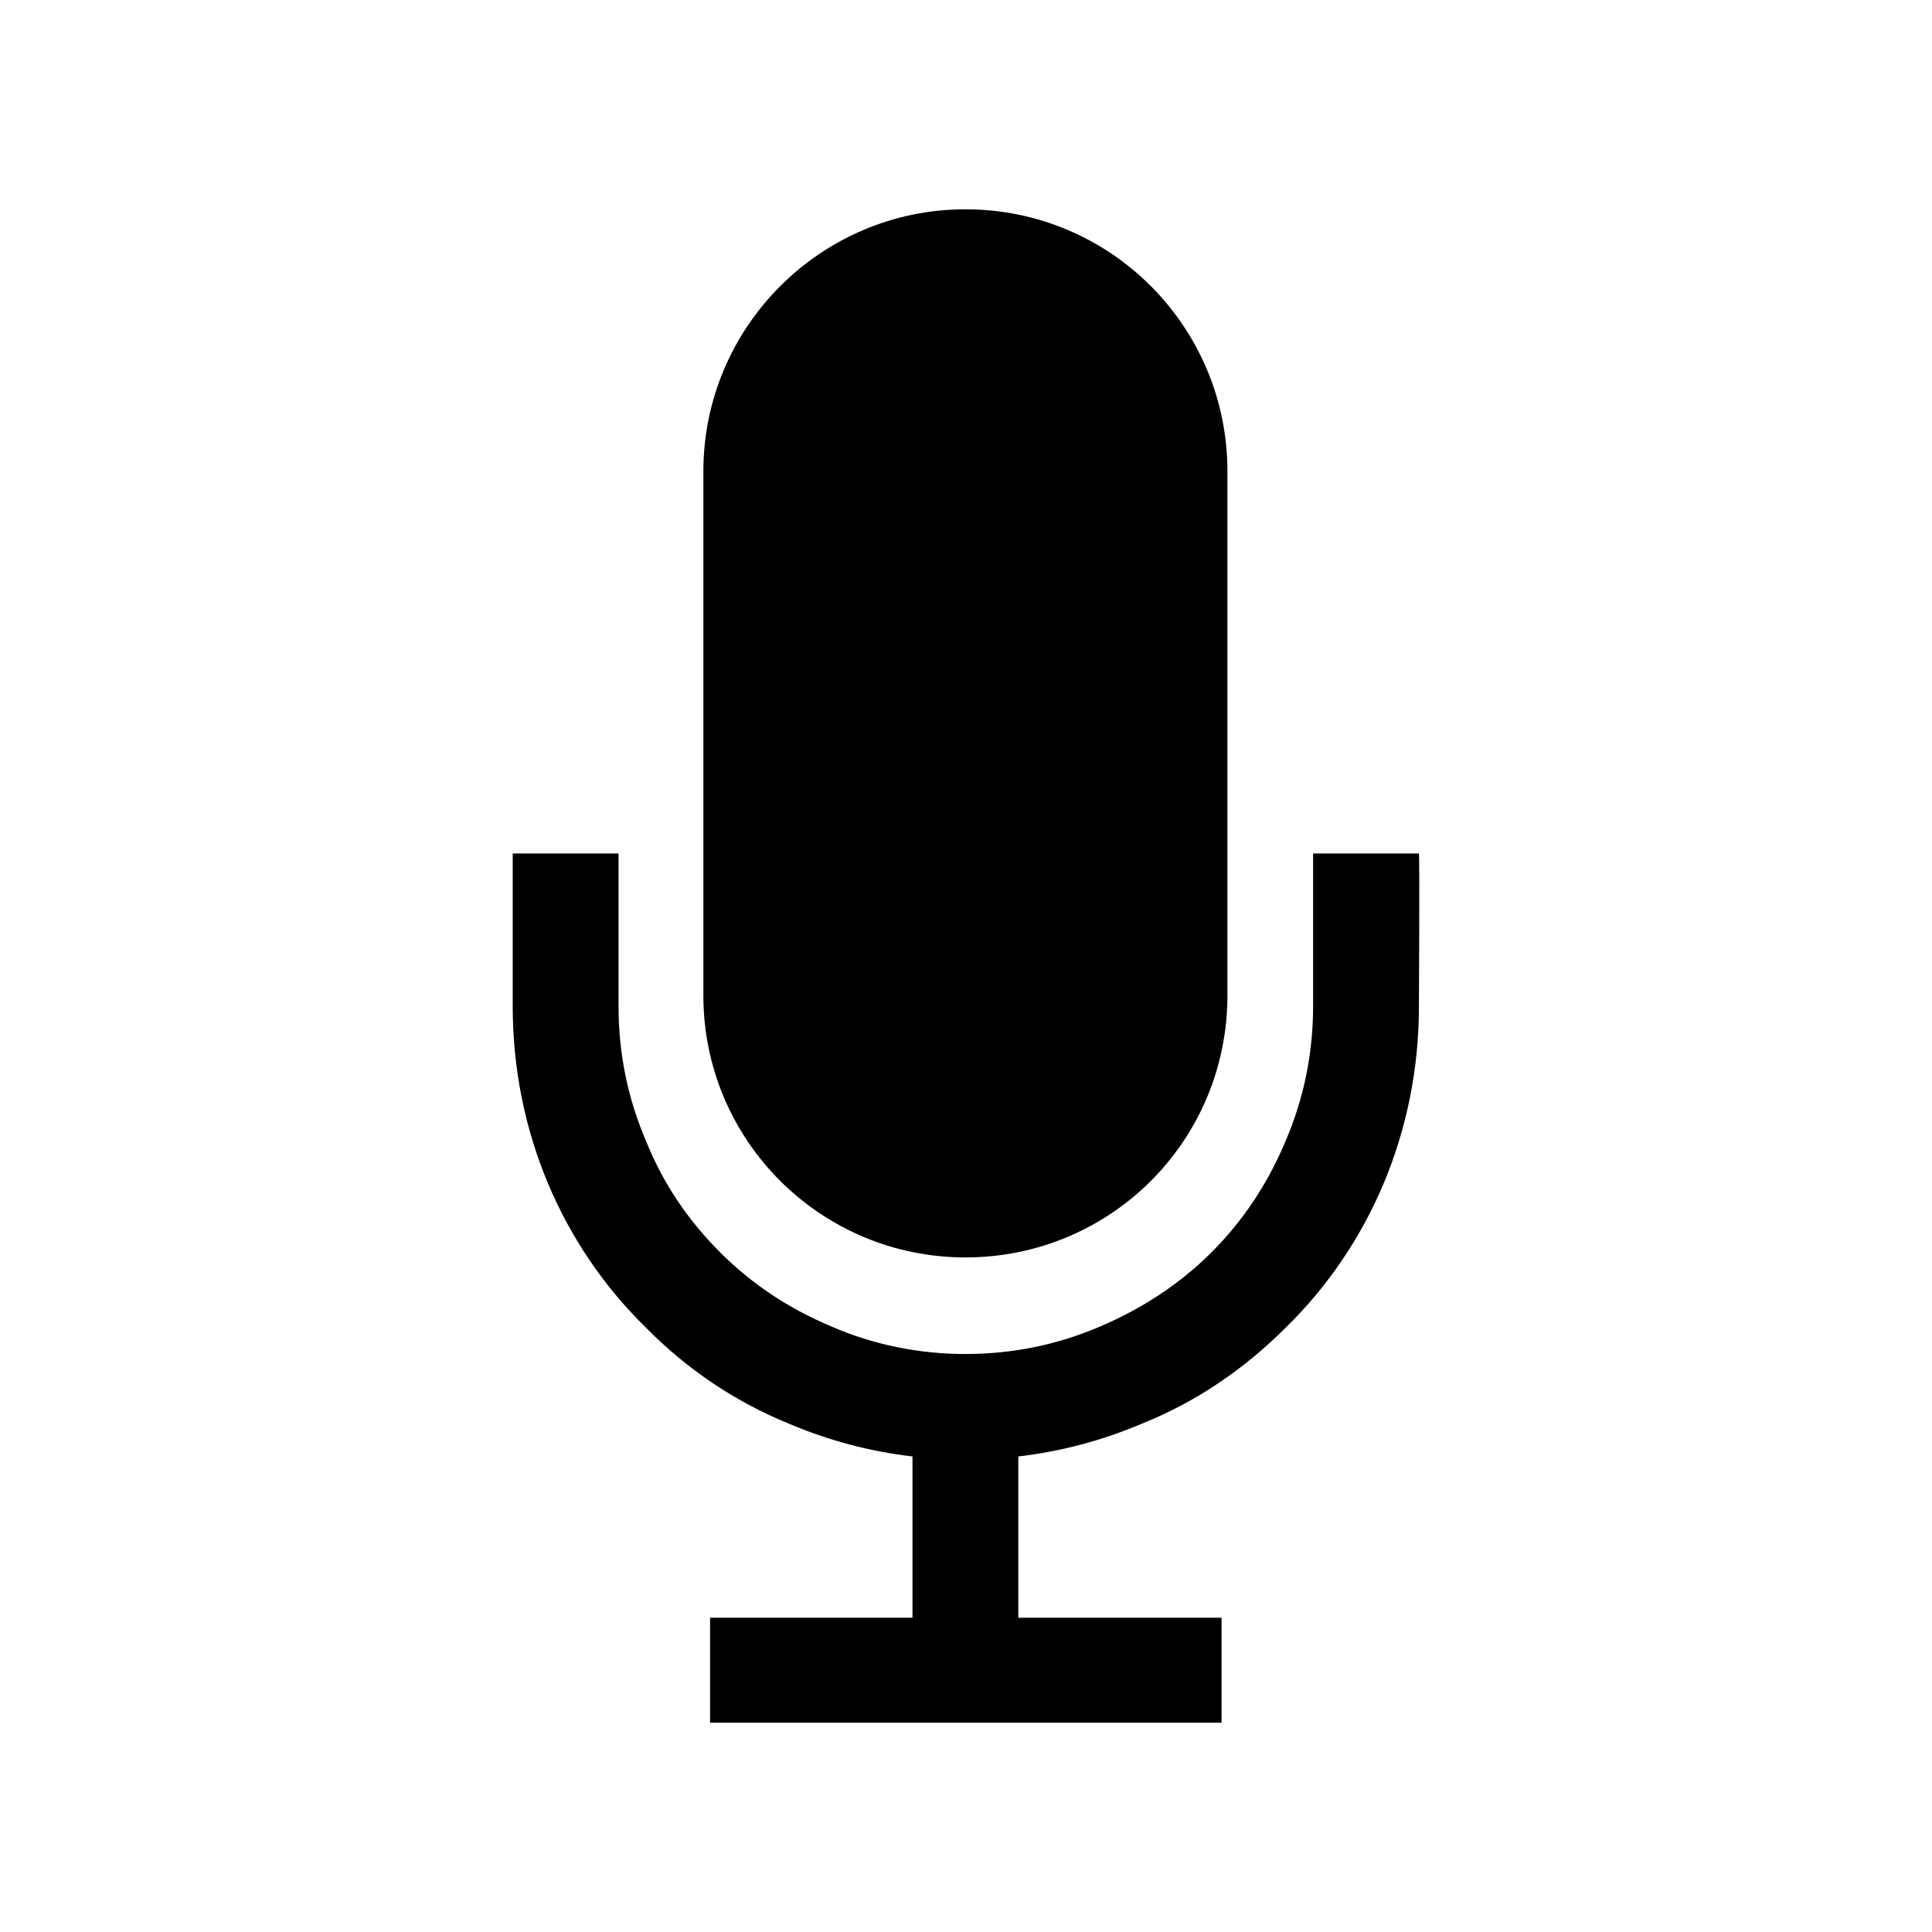
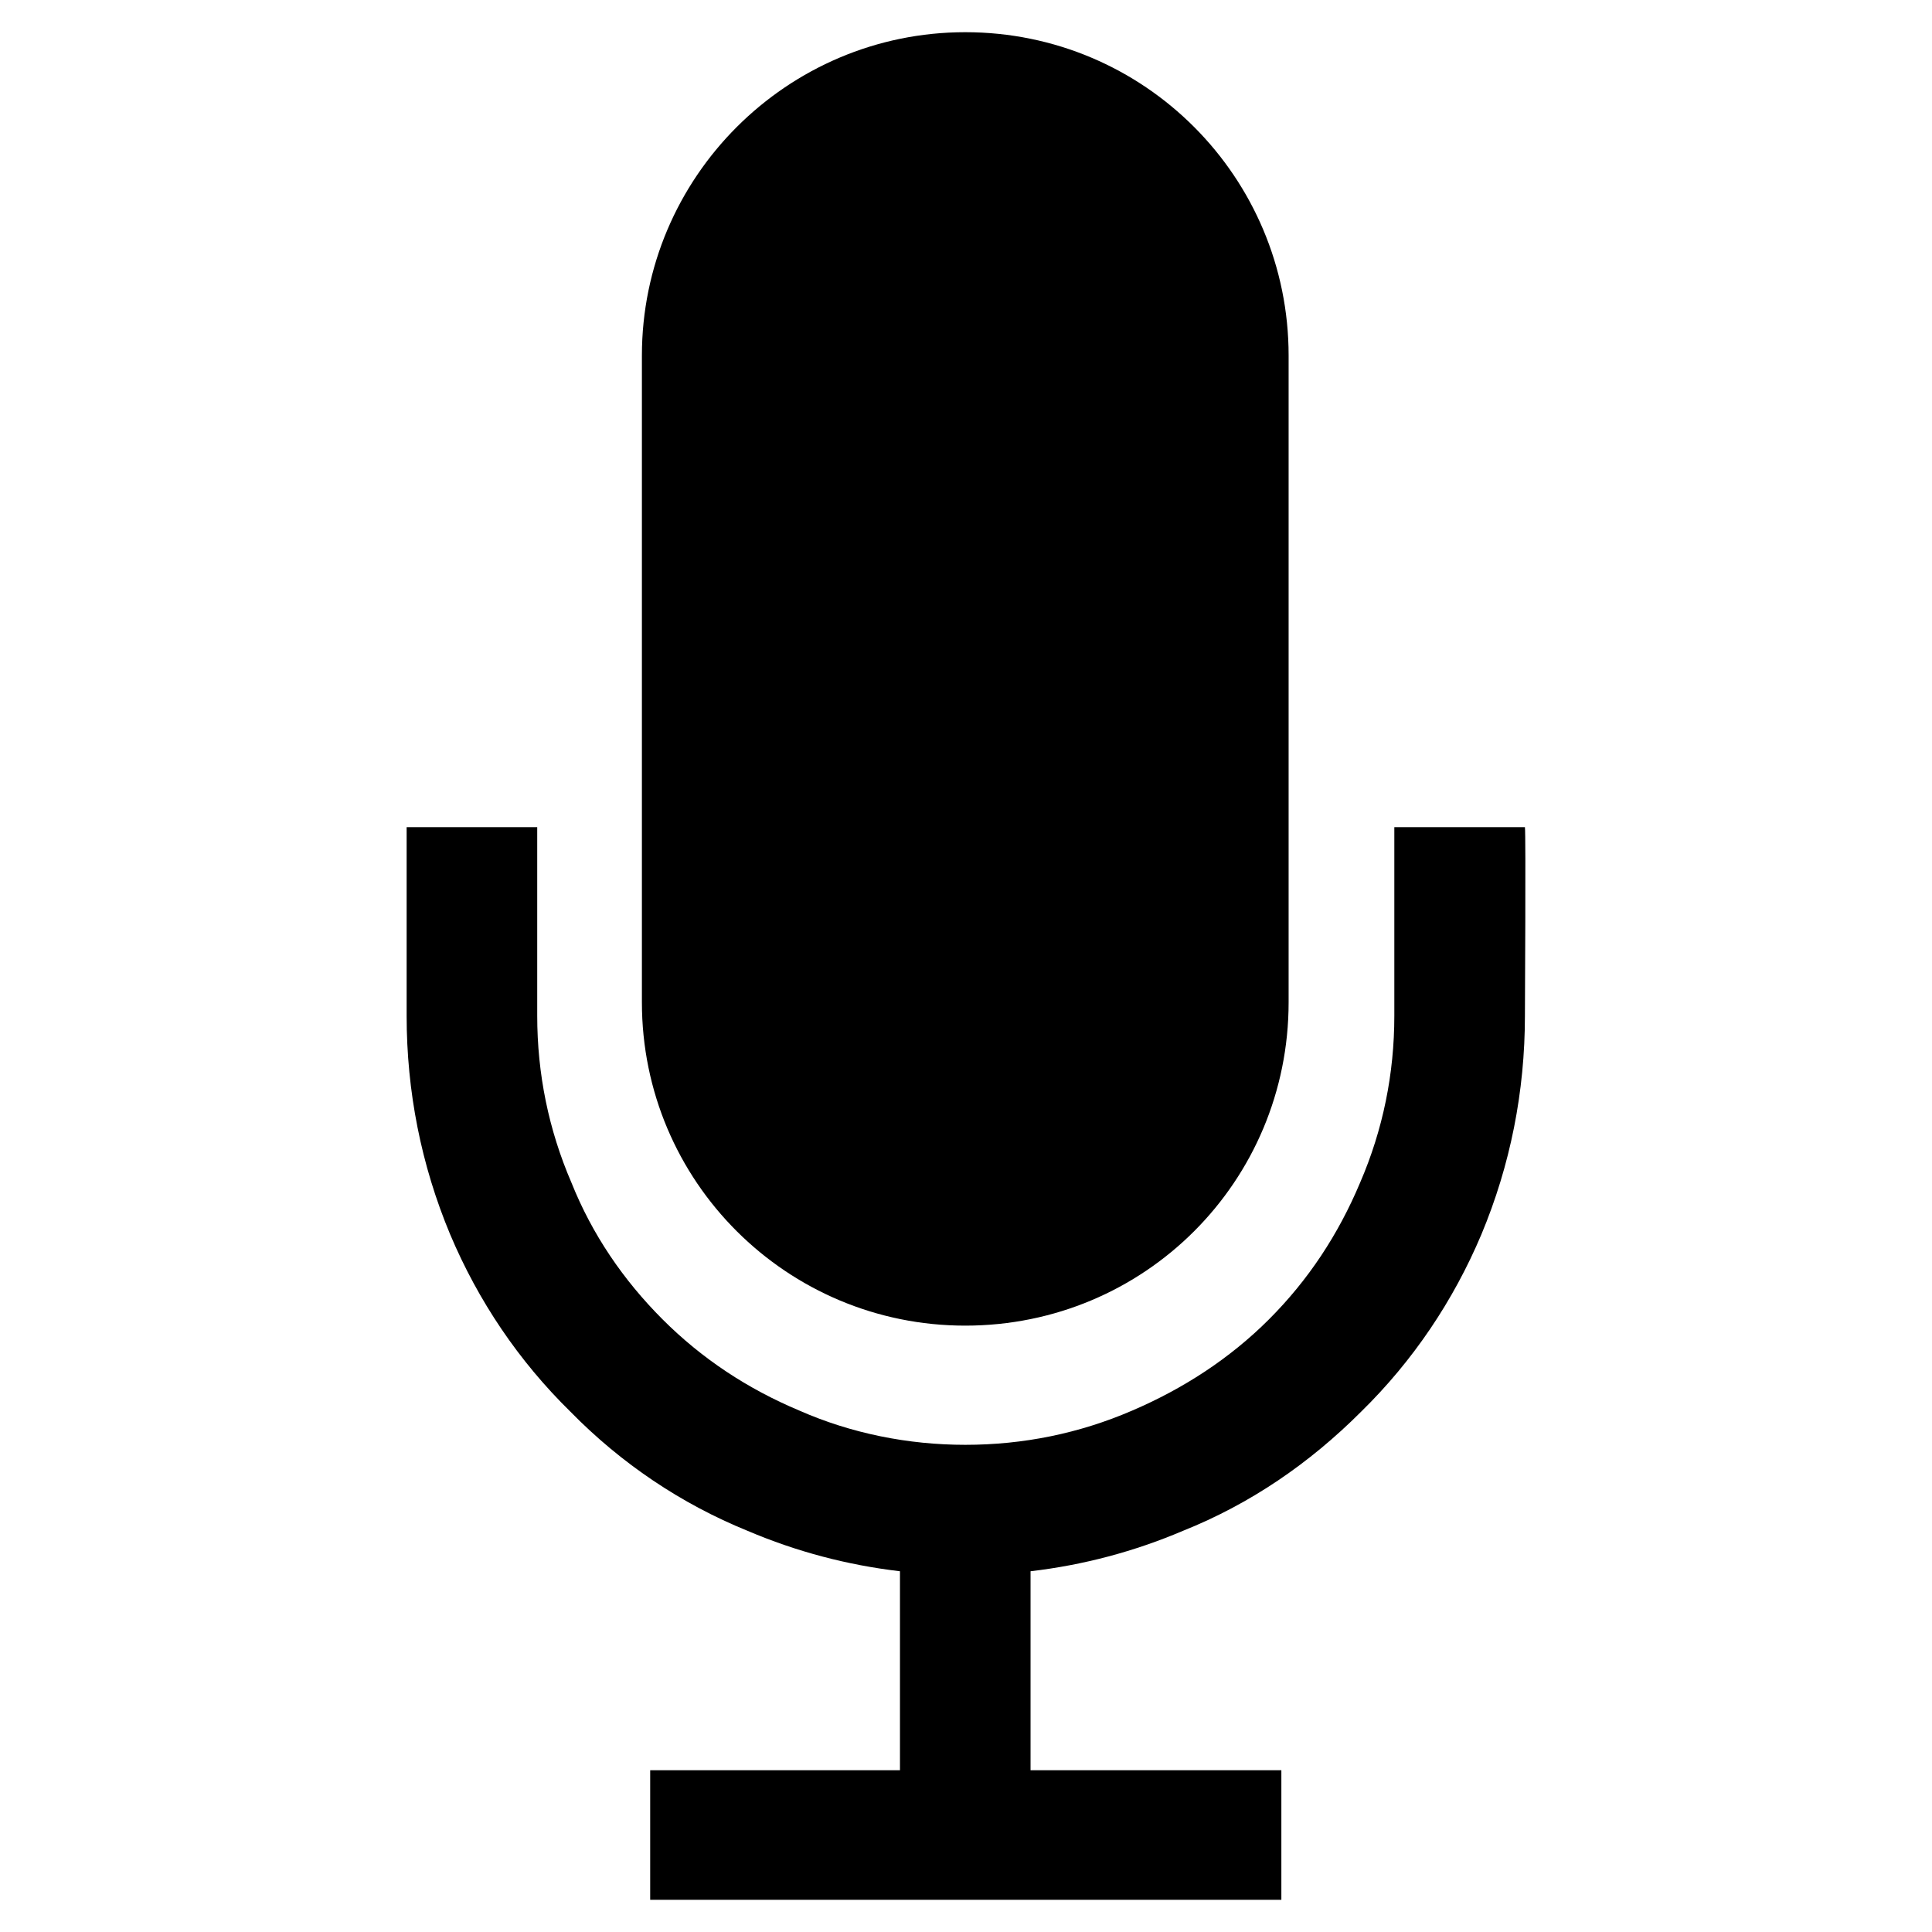
<svg xmlns="http://www.w3.org/2000/svg" version="1.1" id="Layer_1" x="0px" y="0px" width="300px" height="300px" viewBox="0 0 300 300" style="enable-background:new 0 0 300 300;" xml:space="preserve">
-   <path d="M203.896,132.525c0,0.913,0,22.952,0,23.734c0,7.303-1.435,14.346-4.304,20.996c-2.738,6.521-6.521,12.259-11.477,17.214  c-4.955,4.955-10.824,8.738-17.214,11.477c-6.65,2.869-13.693,4.304-20.996,4.304c-7.173,0-14.346-1.435-20.865-4.304  c-6.521-2.738-12.259-6.521-17.215-11.477c-4.955-4.955-8.868-10.693-11.476-17.214c-2.87-6.65-4.304-13.693-4.304-20.996  c0-0.782,0-22.821,0-23.734H79.615c0,0.913,0,22.952,0,23.734c0,9.521,1.825,18.779,5.478,27.517  c3.521,8.346,8.606,15.91,15.127,22.3c6.39,6.521,13.954,11.606,22.3,14.998c6.13,2.607,12.521,4.304,19.171,5.085v25.039h-31.43  V267.5h79.421v-16.302h-31.56v-25.039c6.65-0.781,13.041-2.478,19.17-5.085c8.477-3.392,15.911-8.477,22.431-14.998  c6.521-6.39,11.606-13.954,15.128-22.3c3.651-8.737,5.478-17.996,5.478-27.517c0-0.782,0.13-22.821,0-23.734H203.896z   M190.595,154.564c0,22.561-18.127,40.688-40.688,40.688l0,0c-22.431,0-40.688-18.128-40.688-40.688V73.188  c0-22.431,18.257-40.688,40.688-40.688l0,0c22.562,0,40.688,18.258,40.688,40.688V154.564z" />
+   <path d="M216.511,128.436c0,1.127,0,28.324,0,29.289c0,9.012-1.771,17.703-5.312,25.91c-3.379,8.047-8.046,15.128-14.162,21.243  c-6.115,6.114-13.357,10.783-21.243,14.162c-8.207,3.541-16.897,5.311-25.91,5.311c-8.852,0-17.703-1.77-25.748-5.311  c-8.048-3.379-15.128-8.048-21.244-14.162c-6.114-6.115-10.943-13.196-14.161-21.243c-3.542-8.207-5.312-16.898-5.312-25.91  c0-0.965,0-28.162,0-29.289H63.142c0,1.127,0,28.324,0,29.289c0,11.749,2.253,23.175,6.76,33.957  c4.345,10.299,10.621,19.634,18.668,27.519c7.885,8.048,17.22,14.323,27.519,18.509c7.564,3.217,15.451,5.311,23.657,6.274v30.899  H100.96V295h98.009v-20.117h-38.946v-30.899c8.207-0.964,16.094-3.058,23.657-6.274c10.46-4.186,19.635-10.461,27.68-18.509  c8.048-7.885,14.323-17.22,18.669-27.519c4.506-10.782,6.76-22.208,6.76-33.957c0-0.965,0.16-28.162,0-29.289H216.511z   M200.096,155.633c0,27.841-22.37,50.211-50.212,50.211l0,0c-27.68,0-50.21-22.37-50.21-50.211V55.211  c0-27.68,22.53-50.211,50.21-50.211l0,0c27.842,0,50.212,22.531,50.212,50.211V155.633z" />
  <g id="Restricted">
</g>
  <g id="Help">
</g>
</svg>
